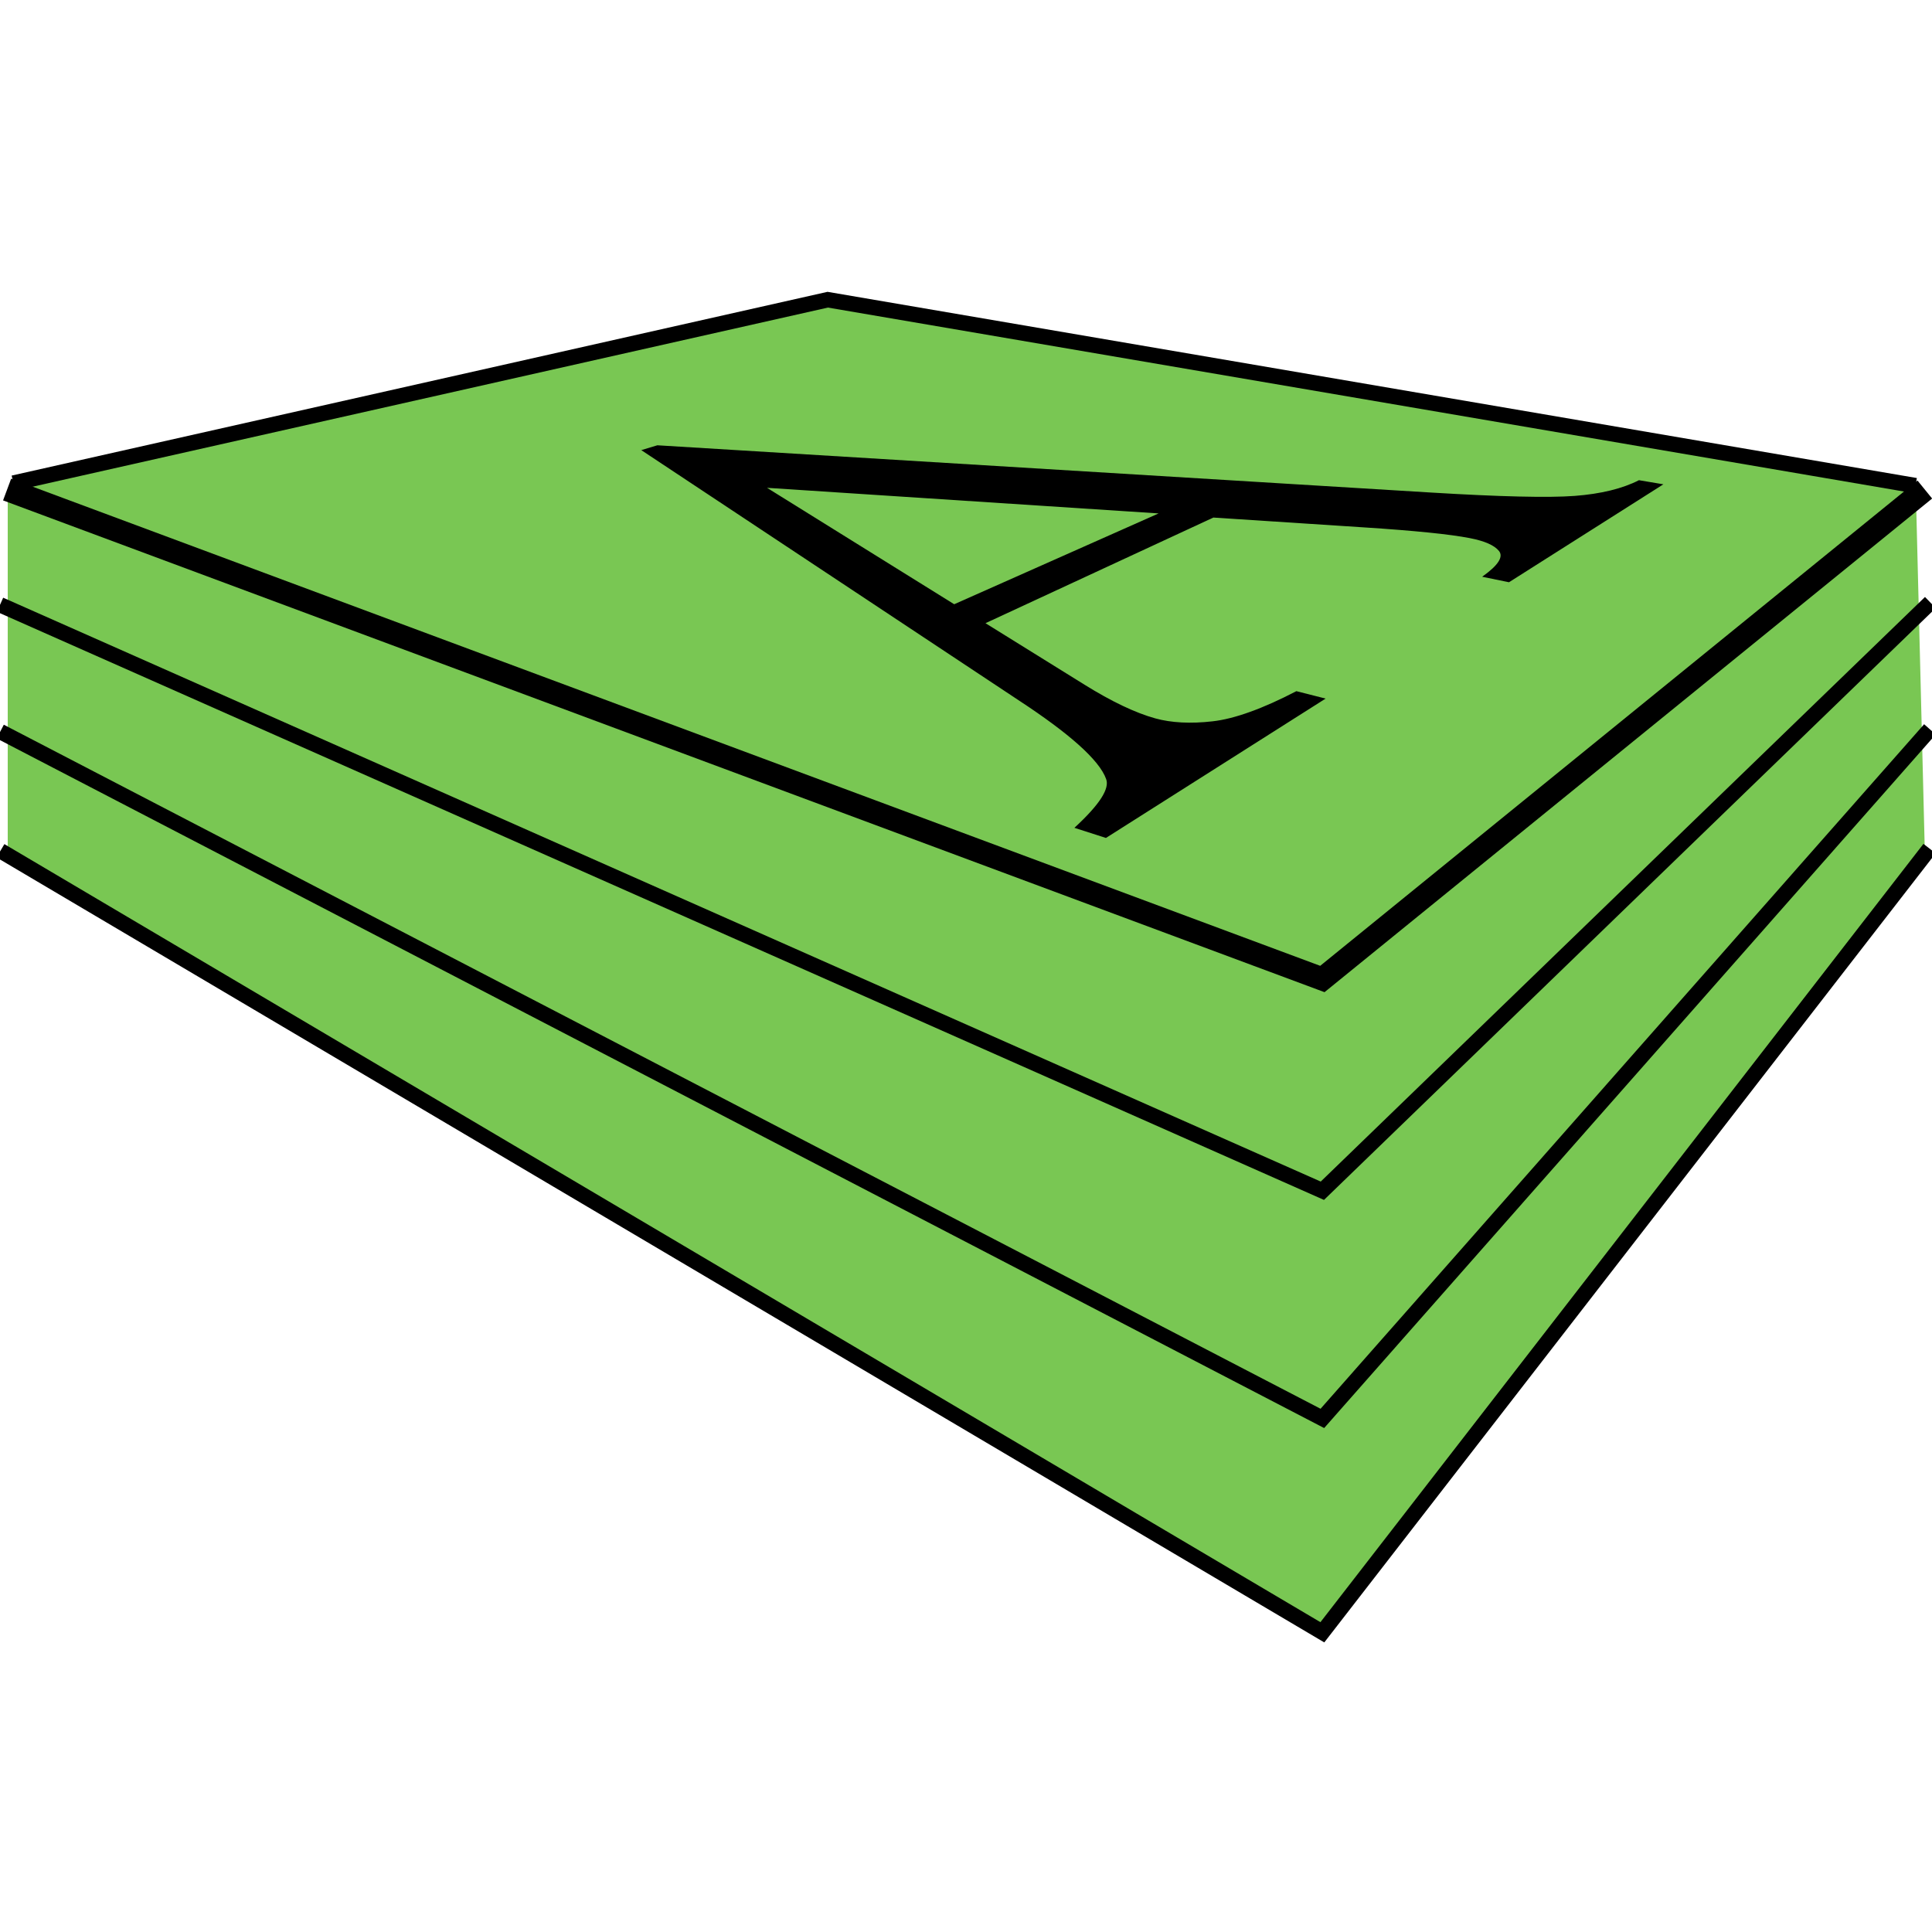
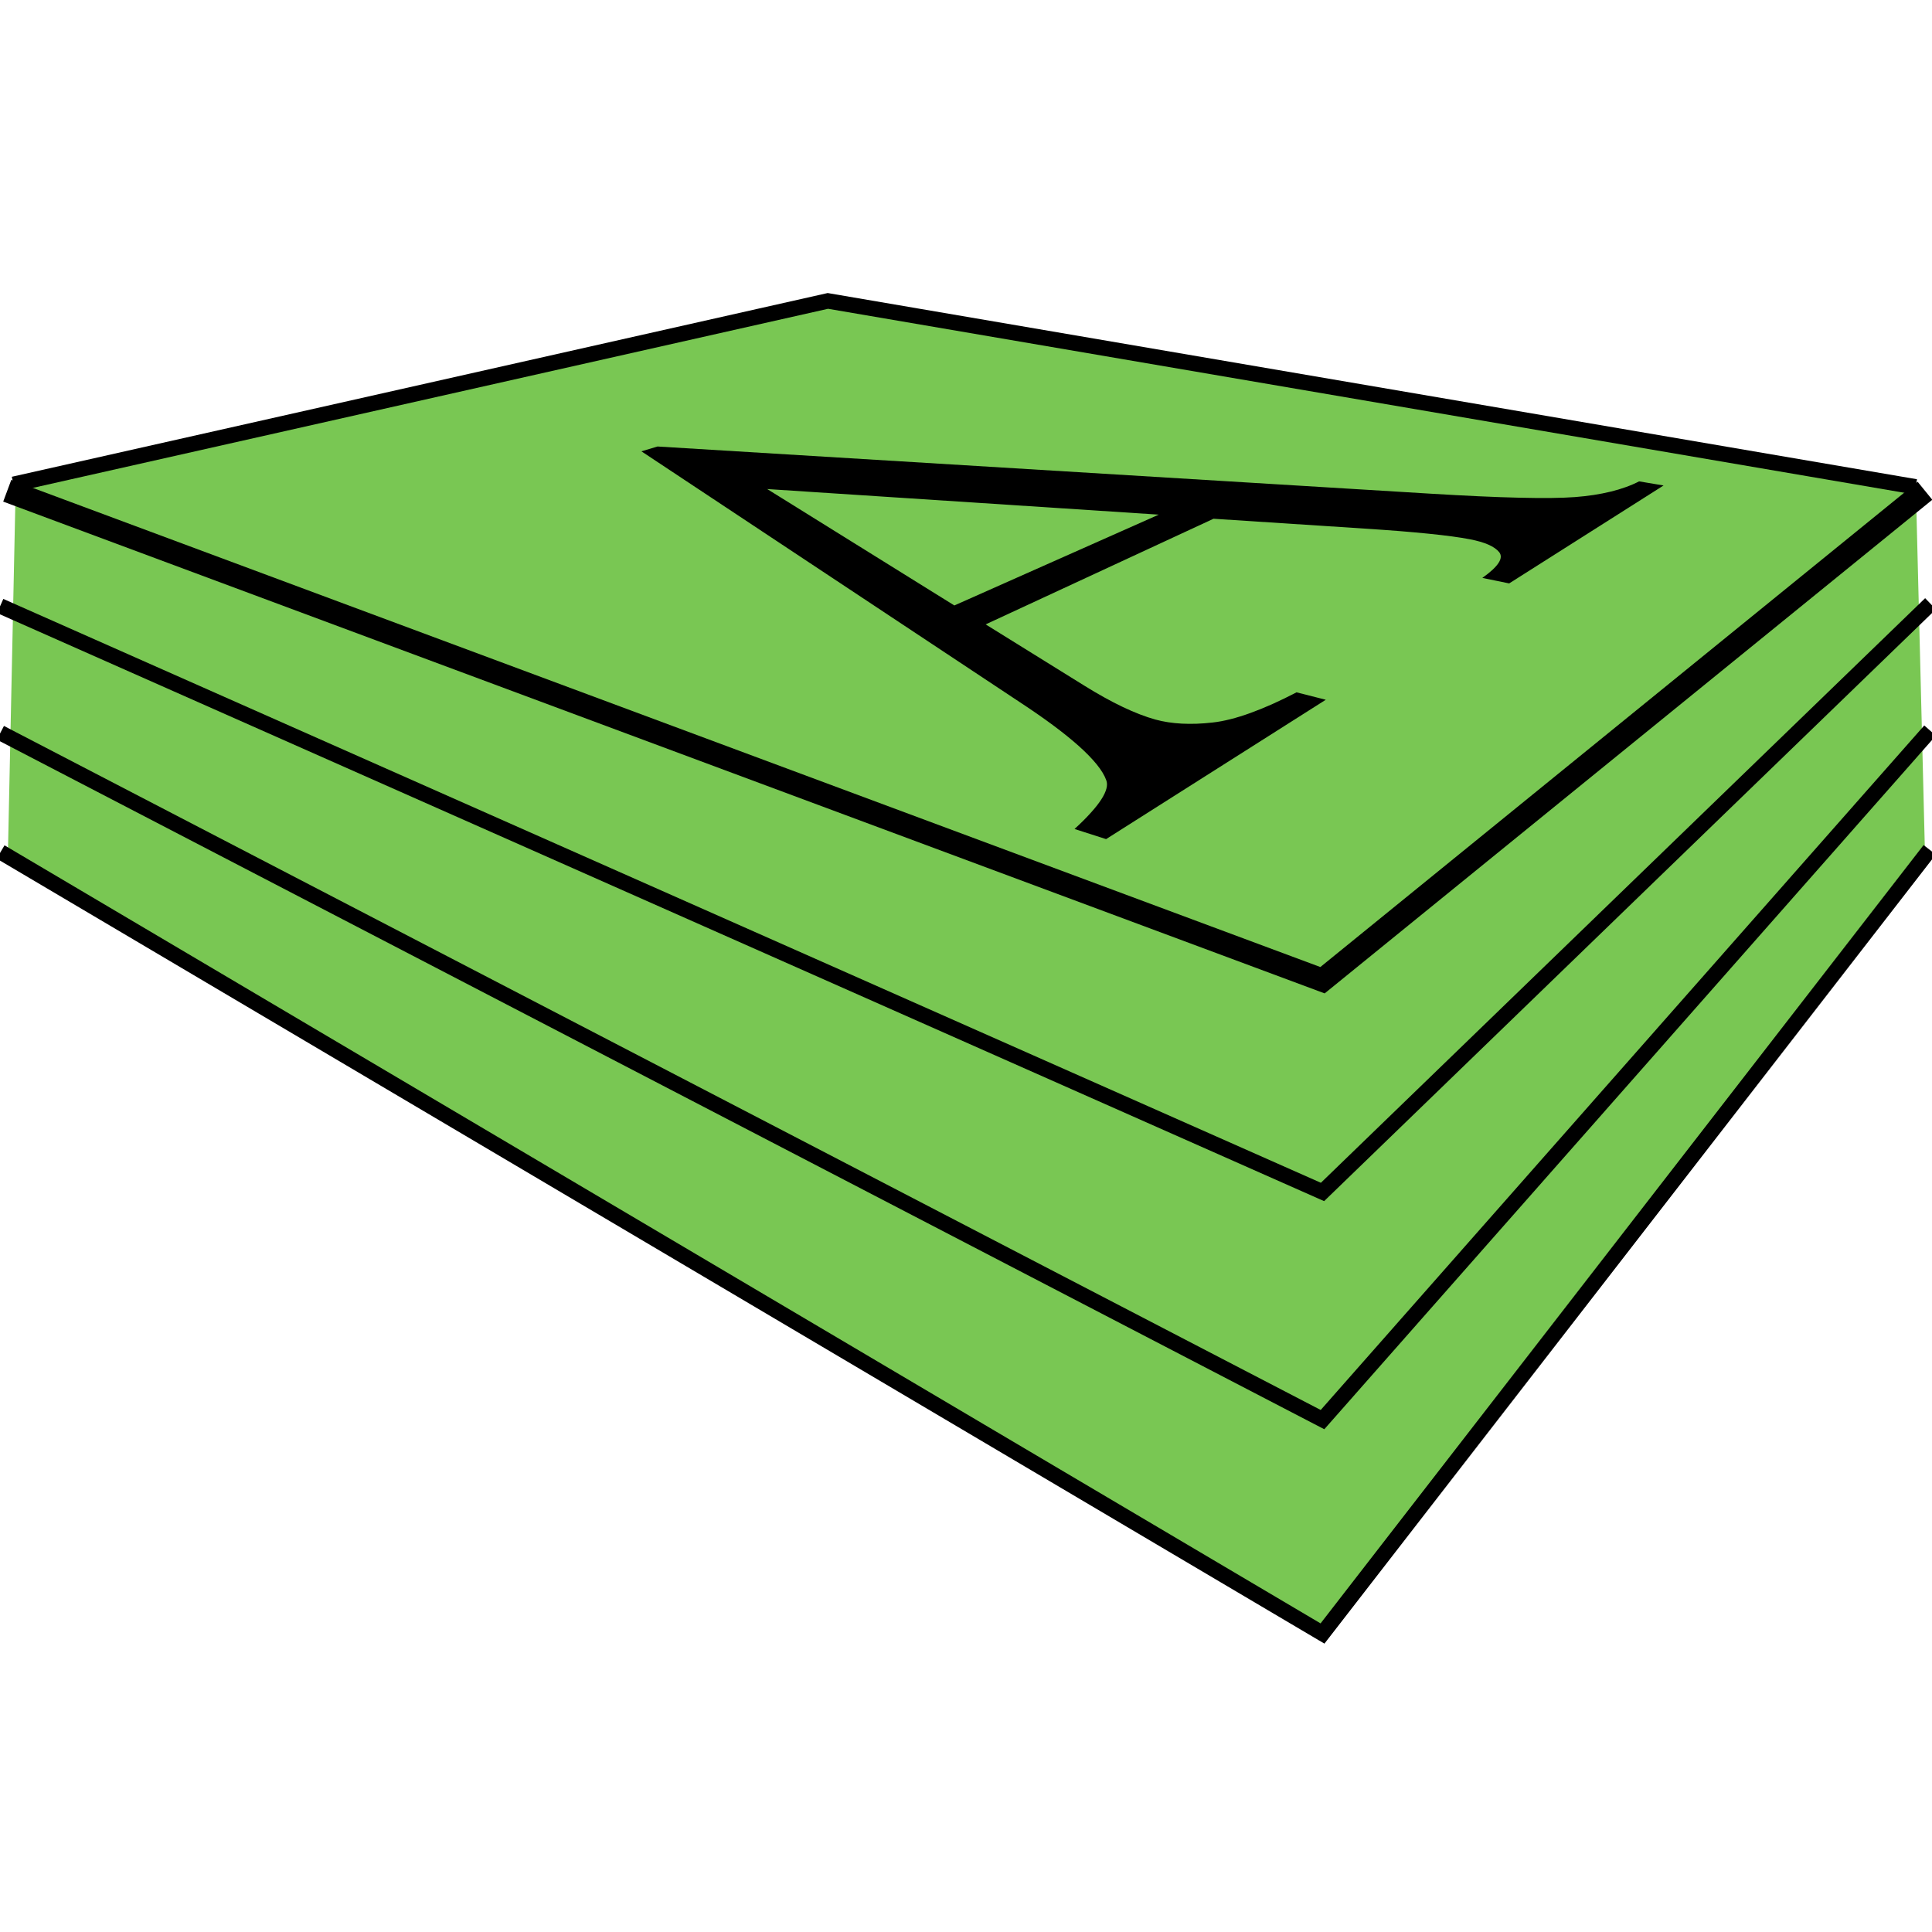
- <svg xmlns="http://www.w3.org/2000/svg" version="1.1" x="0px" y="0px" width="250px" height="250px" viewBox="0 0 250 250" enable-background="new 0 0 250 250" xml:space="preserve">
+ <svg xmlns="http://www.w3.org/2000/svg" version="1.1" id="Layer_1" x="0px" y="0px" width="120px" height="120px" viewBox="65 65 120 120" enable-background="new 65 65 120 120" xml:space="preserve">
  <g id="bgr">
-     <polygon fill="#79C753" points="1,63.347 107.147,38.781 247.891,62.844 249.08,110.598 171.158,211.219 1,110.598  " />
+     <polygon fill="#79C753" points="65.969,95.482 116.439,83.69 183.996,95.24 184.567,118.162 147.165,166.46 65.489,118.162  " />
  </g>
  <g id="icon">
    <g>
      <g>
        <g>
          <g>
-             <path d="M123.473,78.189l-24.22-15.065l50.673,3.313L123.473,78.189 M85.062,57.62l-2.08,0.626l48.979,32.469       c1.568,1.029,2.987,2.014,4.248,2.948c1.283,0.952,2.4,1.851,3.347,2.696c0.961,0.857,1.741,1.658,2.338,2.396       c0.604,0.748,1.019,1.433,1.238,2.051c0.118,0.306,0.126,0.664,0.022,1.073c-0.104,0.413-0.321,0.877-0.655,1.397       c-0.335,0.522-0.788,1.102-1.362,1.736c-0.579,0.645-1.282,1.346-2.111,2.107l4.082,1.311l28.427-18.033l-3.786-0.961       c-1.07,0.557-2.101,1.059-3.092,1.504c-0.999,0.447-1.954,0.836-2.865,1.164c-0.913,0.331-1.781,0.6-2.596,0.806       c-0.819,0.207-1.587,0.351-2.299,0.429c-0.71,0.082-1.397,0.135-2.063,0.158c-0.667,0.023-1.31,0.02-1.929-0.012       c-0.618-0.033-1.211-0.094-1.778-0.18c-0.566-0.087-1.107-0.201-1.62-0.343c-0.648-0.179-1.328-0.405-2.043-0.681       c-0.709-0.273-1.449-0.594-2.221-0.961c-0.765-0.365-1.557-0.774-2.375-1.229c-0.813-0.449-1.648-0.943-2.51-1.478       l-12.837-7.972l29.486-13.669l19.561,1.276c1.618,0.104,3.115,0.213,4.49,0.321c1.381,0.111,2.638,0.225,3.771,0.339       c1.139,0.115,2.153,0.232,3.044,0.353c0.895,0.121,1.662,0.244,2.306,0.369c0.483,0.094,0.921,0.197,1.321,0.313       c0.397,0.116,0.756,0.242,1.071,0.381c0.315,0.141,0.593,0.29,0.824,0.452c0.234,0.162,0.425,0.338,0.576,0.525       c0.148,0.188,0.219,0.396,0.204,0.625c-0.012,0.23-0.105,0.484-0.283,0.759c-0.18,0.277-0.441,0.577-0.789,0.899       c-0.352,0.324-0.789,0.674-1.313,1.046l3.472,0.713l19.979-12.674l-3.162-0.532c-0.528,0.271-1.099,0.517-1.708,0.736       c-0.613,0.222-1.268,0.418-1.959,0.588c-0.696,0.171-1.432,0.315-2.206,0.434c-0.776,0.119-1.592,0.21-2.443,0.275       c-0.853,0.063-1.883,0.103-3.091,0.116c-1.207,0.013-2.59,0.001-4.146-0.036c-1.555-0.036-3.282-0.097-5.177-0.184       c-1.892-0.086-3.948-0.197-6.169-0.331L85.062,57.62" />
+             <path d="M124.276,102.606l-11.625-7.231l24.322,1.59L124.276,102.606 M105.839,92.733l-0.999,0.3l23.51,15.585       c0.753,0.494,1.435,0.967,2.039,1.415c0.616,0.457,1.152,0.889,1.607,1.294c0.461,0.412,0.835,0.796,1.122,1.15       c0.29,0.359,0.489,0.688,0.594,0.984c0.057,0.147,0.061,0.319,0.011,0.515c-0.05,0.198-0.154,0.421-0.314,0.67       c-0.16,0.251-0.378,0.529-0.654,0.833c-0.277,0.31-0.614,0.646-1.013,1.011l1.959,0.629l13.646-8.656l-1.817-0.461       c-0.513,0.268-1.009,0.508-1.484,0.722c-0.479,0.215-0.938,0.401-1.375,0.559c-0.438,0.159-0.854,0.288-1.246,0.387       c-0.394,0.1-0.762,0.169-1.104,0.206c-0.341,0.039-0.671,0.065-0.99,0.076c-0.32,0.011-0.629,0.009-0.927-0.006       c-0.296-0.016-0.581-0.045-0.853-0.087c-0.272-0.042-0.532-0.096-0.778-0.164c-0.311-0.086-0.637-0.194-0.98-0.327       c-0.34-0.131-0.695-0.285-1.065-0.461c-0.367-0.175-0.748-0.372-1.14-0.59c-0.391-0.215-0.791-0.453-1.205-0.709l-6.162-3.826       l14.153-6.562l9.39,0.612c0.776,0.05,1.495,0.103,2.155,0.154c0.663,0.054,1.267,0.108,1.81,0.163       c0.547,0.055,1.033,0.111,1.461,0.169c0.43,0.058,0.798,0.117,1.107,0.177c0.231,0.045,0.441,0.095,0.634,0.15       c0.19,0.056,0.362,0.116,0.515,0.183c0.151,0.068,0.284,0.139,0.395,0.217c0.113,0.078,0.205,0.162,0.277,0.252       c0.07,0.09,0.104,0.19,0.098,0.3c-0.006,0.11-0.051,0.232-0.136,0.364c-0.087,0.133-0.212,0.277-0.379,0.432       c-0.169,0.155-0.378,0.323-0.63,0.502l1.666,0.342l9.59-6.083l-1.518-0.255c-0.254,0.13-0.527,0.248-0.82,0.353       c-0.294,0.107-0.607,0.201-0.939,0.282c-0.334,0.082-0.688,0.151-1.059,0.209c-0.373,0.057-0.765,0.101-1.173,0.132       c-0.409,0.03-0.904,0.049-1.484,0.056c-0.579,0.006-1.243,0-1.99-0.018c-0.746-0.017-1.575-0.046-2.484-0.088       c-0.908-0.042-1.896-0.095-2.962-0.159L105.839,92.733" />
          </g>
        </g>
      </g>
    </g>
-     <polygon points="171.363,212.528 170.604,212.079 -0.45,110.95 0.568,109.228 170.863,209.909 248.893,109.195 250.474,110.419    249.86,111.21  " />
-     <polygon points="171.346,184.789 -0.429,95.553 0.494,93.778 1.381,94.24 170.88,182.293 248.981,93.715 250.481,95.038  " />
-     <polygon points="171.324,155.27 170.708,154.996 -0.399,79.171 0.411,77.343 170.902,152.895 249.094,77.248 250.484,78.686  " />
-     <polygon points="171.394,128.387 170.59,128.088 0.397,64.752 1.443,61.941 170.833,124.977 248.124,62.183 250.017,64.511  " />
-     <polygon points="247.702,63.83 107.134,39.8 1.948,63.491 1.509,61.54 107.081,37.762 107.276,37.795 248.04,61.858  " />
+     <polygon points="147.264,167.088 146.898,166.873 64.793,118.331 65.281,117.505 147.023,165.832 184.478,117.489 185.236,118.076    184.941,118.456  " />
+     <polygon points="147.255,153.773 64.803,110.94 65.246,110.089 65.672,110.311 147.031,152.576 184.52,110.059 185.239,110.693     " />
+     <polygon points="147.244,139.604 146.949,139.474 64.817,103.077 65.206,102.2 147.042,138.465 184.574,102.154 185.241,102.845     " />
+     <polygon points="147.278,126.701 146.892,126.558 65.199,96.156 65.701,94.807 147.009,125.064 184.108,94.923 185.018,96.041  " />
+     <polygon points="183.906,95.714 116.433,84.179 65.944,95.551 65.733,94.614 116.408,83.201 116.501,83.217 184.068,94.767  " />
  </g>
</svg>
